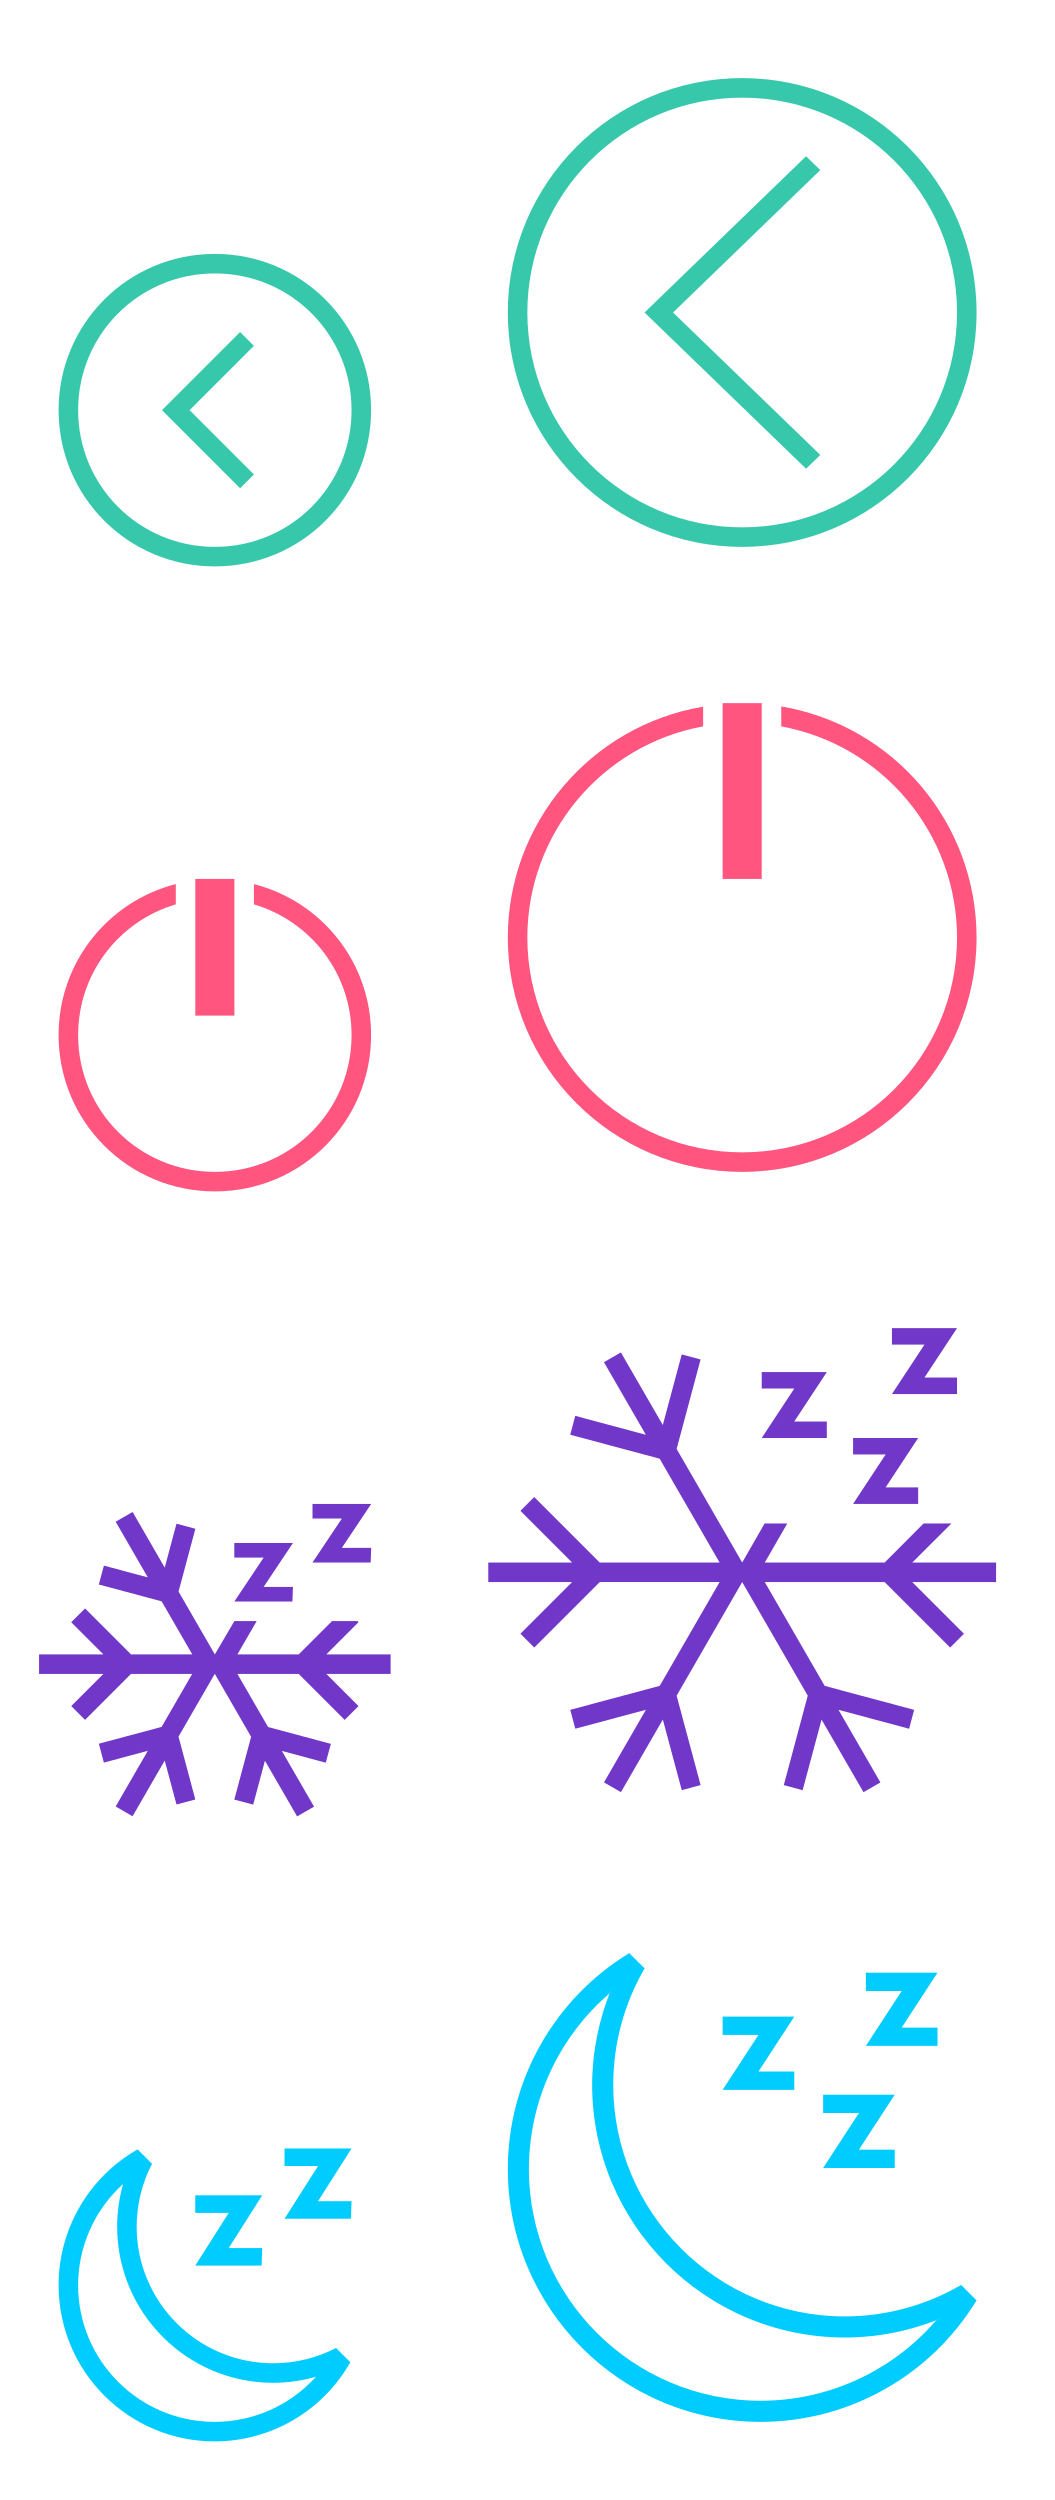
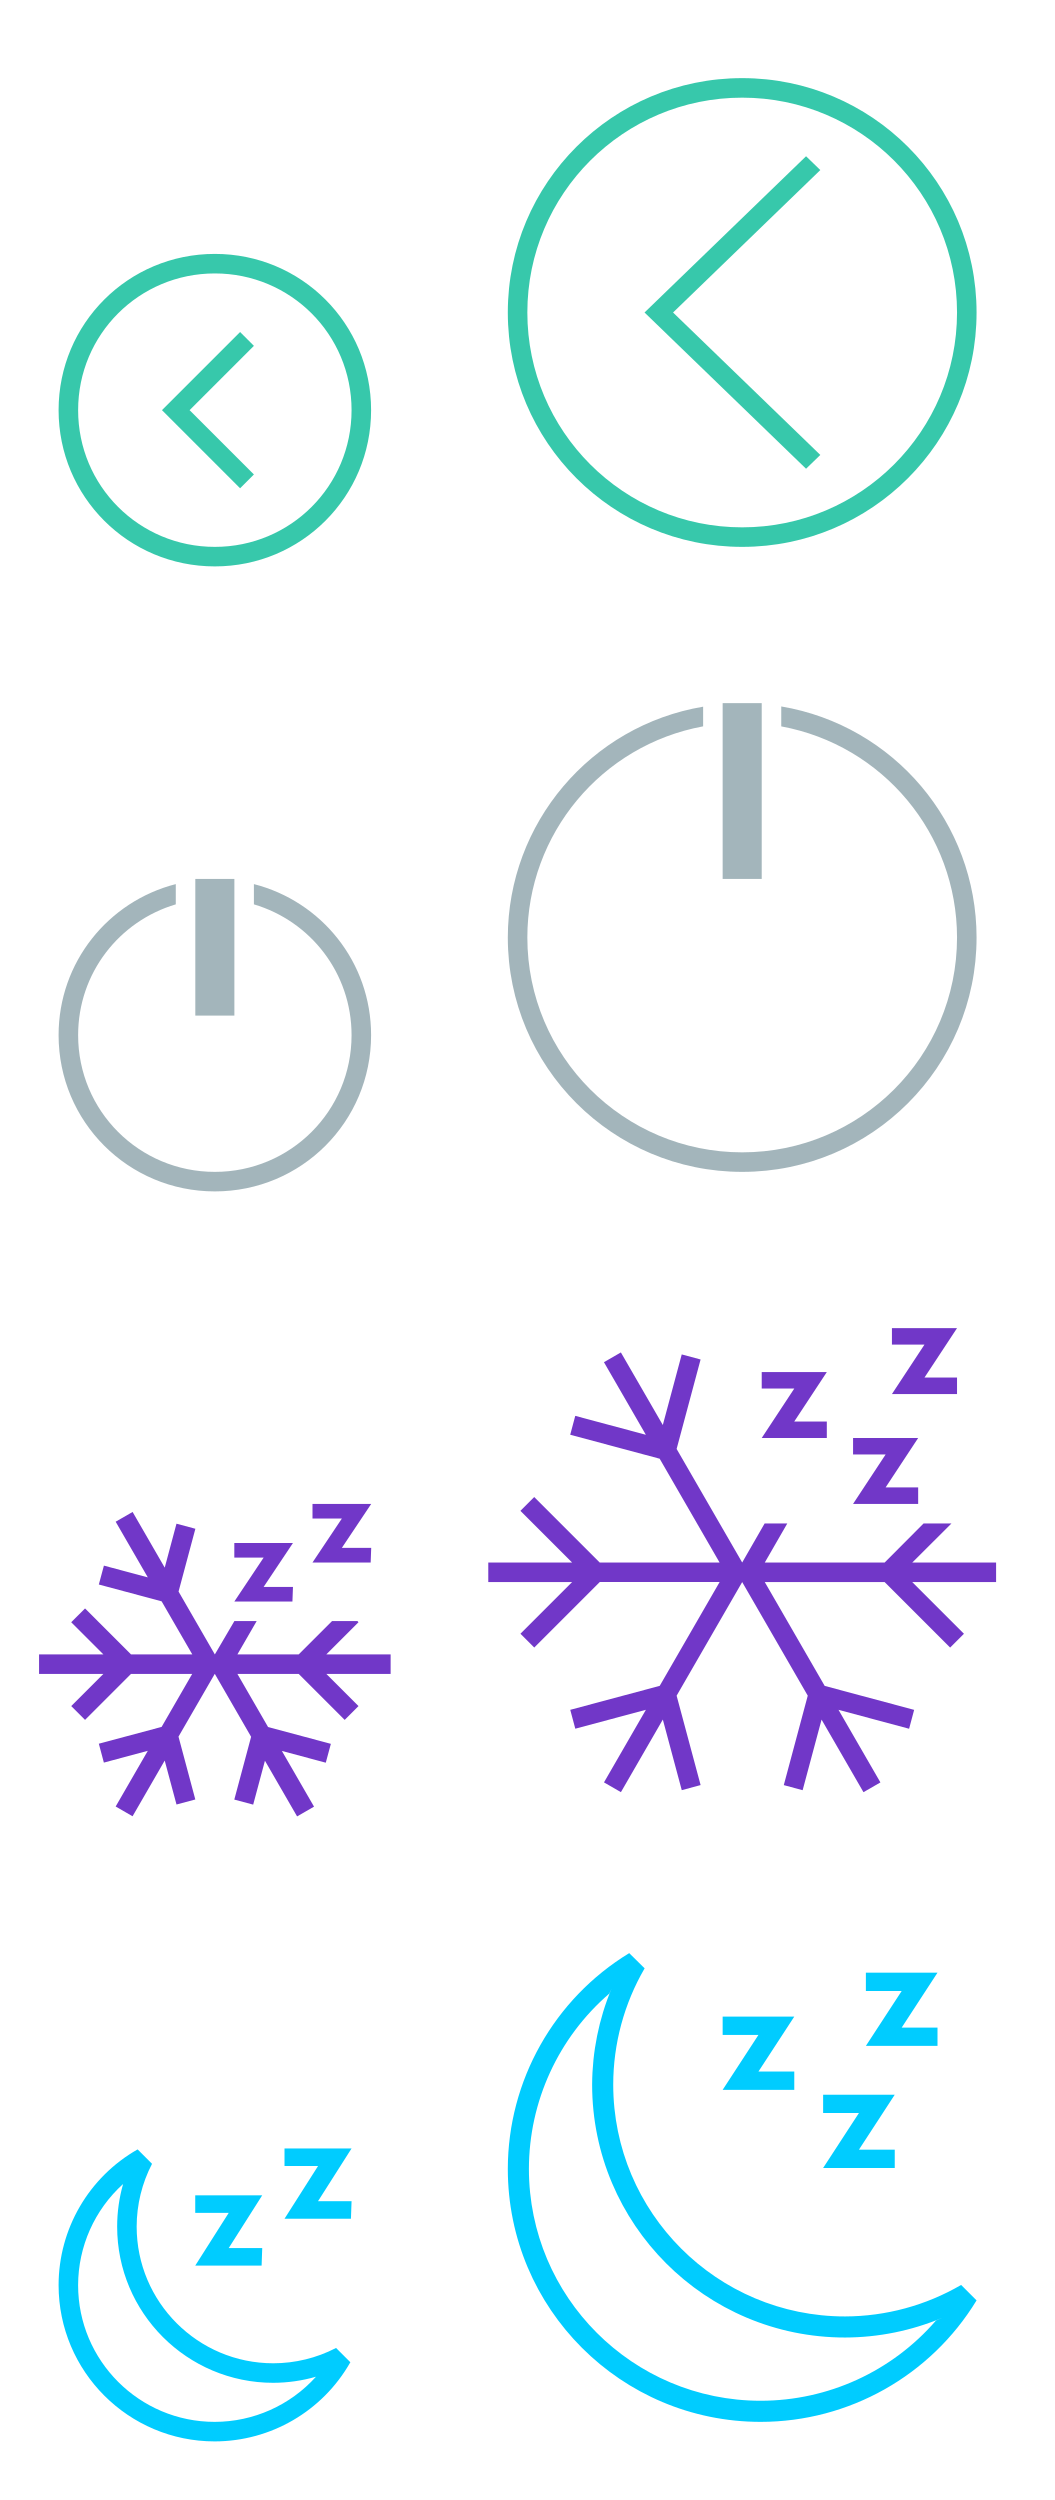
<svg xmlns="http://www.w3.org/2000/svg" version="1.1" id="svg2" viewBox="0 0 54 128">
  <defs id="defs3051">
    <style type="text/css" id="current-color-scheme">
      .ColorScheme-Text {
        color:#31363b;
      }
      .ColorScheme-Background {
        color:#eff0f1;
      }
      .ColorScheme-Highlight {
        color:#3daee9;
      }
      .ColorScheme-ViewText {
        color:#31363b;
      }
      .ColorScheme-ViewBackground {
        color:#fcfcfc;
      }
      .ColorScheme-ViewHover {
        color:#93cee9;
      }
      .ColorScheme-ViewFocus{
        color:#3daee9;
      }
      .ColorScheme-ButtonText {
        color:#31363b;
      }
      .ColorScheme-ButtonBackground {
        color:#eff0f1;
      }
      .ColorScheme-ButtonHover {
        color:#93cee9;
      }
      .ColorScheme-ButtonFocus{
        color:#3daee9;
      }
      </style>
  </defs>
  <g id="22-22-system-log-out">
    <path id="path7" class="ColorScheme-Text" d="m 11,13 c -4.432,0 -8,3.568 -8,8 0,4.432 3.568,8 8,8 4.432,0 8,-3.568 8,-8 0,-4.432 -3.568,-8 -8,-8 z m 0,1 c 3.878,0 7,3.122 7,7 0,3.878 -3.122,7 -7,7 -3.878,0 -7,-3.122 -7,-7 0,-3.878 3.122,-7 7,-7 z M 12.293,17 9,20.293 8.293,21 9,21.707 12.293,25 13,24.293 9.707,21 13,17.707 12.293,17 Z" style="fill:#37c8ab;fill-opacity:1;stroke:none" />
    <path id="path9" d="M 0,10 0,32 22,32 22,10 0,10 Z" style="opacity:1;fill:none" />
  </g>
  <g id="system-log-out">
    <path id="path12" class="ColorScheme-Text" d="M 38,4 A 12,12 0 0 0 26,16 12,12 0 0 0 38,28 12,12 0 0 0 50,16 12,12 0 0 0 38,4 Z m 0,1 A 11,11 0 0 1 49,16 11,11 0 0 1 38,27 11,11 0 0 1 27,16 11,11 0 0 1 38,5 Z M 41.27,8 33,16 41.27,24 42,23.293 34.461,16 42,8.707 41.27,8 Z" style="fill:#37c8ab;fill-opacity:1;stroke:none" />
    <path id="path14" d="M 22,0 22,32 54,32 54,0 22,0 Z" style="opacity:1;fill:none" />
  </g>
  <g transform="translate(54,96)" id="22-22-system-lock-screen">
-     <path id="path17" class="ColorScheme-Text" d="m 11,13 c -2.216,0 -4,1.784 -4,4 l 0,4 -2,0 0,1 0,7 1,0 10,0 1,0 0,-8 -1,0 -1,0 0,-4 c 0,-2.216 -1.784,-4 -4,-4 z m 0,1 c 1.662,0 3,1.561 3,3.5 L 14,21 8,21 8,17.5 C 8,15.561 9.338,14 11,14 Z m -5,8 10,0 0,6 -10,0 0,-6 z" style="fill:#ffff00;fill-opacity:1;stroke:none" />
+     <path id="path17" class="ColorScheme-Text" d="m 11,13 c -2.216,0 -4,1.784 -4,4 l 0,4 -2,0 0,1 0,7 1,0 10,0 1,0 0,-8 -1,0 -1,0 0,-4 c 0,-2.216 -1.784,-4 -4,-4 z m 0,1 c 1.662,0 3,1.561 3,3.5 L 14,21 8,21 8,17.5 C 8,15.561 9.338,14 11,14 Z m -5,8 10,0 0,6 -10,0 0,-6 z" style="fill:#a3b5bb;fill-opacity:1;stroke:none" />
    <path id="path19" d="M 0,10 0,32 22,32 22,10 0,10 Z" style="opacity:1;fill:none" />
  </g>
  <g transform="translate(54,96)" id="system-lock-screen">
-     <path id="path22" class="ColorScheme-Text" d="M 38,4 C 31.373,4 26,9.373 26,16 26,22.627 31.373,28 38,28 44.627,28 50,22.627 50,16 50,9.373 44.627,4 38,4 Z m 0,1 C 44.075,5 49,9.925 49,16 49,22.075 44.075,27 38,27 31.925,27 27,22.075 27,16 27,9.925 31.925,5 38,5 Z m 0,3 c -2.216,0 -4,1.784 -4,4 l 0,4 -2,0 0,1 0,7 1,0 10,0 1,0 0,-8 -1,0 -1,0 0,-4 C 42,9.784 40.216,8 38,8 Z m 0,1 c 1.662,0 3,1.561 3,3.5 l 0,3.5 -6,0 0,-3.5 C 35,10.561 36.338,9 38,9 Z m -5,8 10,0 0,6 -10,0 0,-6 z" style="fill:#ffff00;fill-opacity:1;stroke:none" />
+     <path id="path22" class="ColorScheme-Text" d="M 38,4 C 31.373,4 26,9.373 26,16 26,22.627 31.373,28 38,28 44.627,28 50,22.627 50,16 50,9.373 44.627,4 38,4 Z m 0,1 C 44.075,5 49,9.925 49,16 49,22.075 44.075,27 38,27 31.925,27 27,22.075 27,16 27,9.925 31.925,5 38,5 Z m 0,3 c -2.216,0 -4,1.784 -4,4 l 0,4 -2,0 0,1 0,7 1,0 10,0 1,0 0,-8 -1,0 -1,0 0,-4 C 42,9.784 40.216,8 38,8 Z m 0,1 c 1.662,0 3,1.561 3,3.5 l 0,3.5 -6,0 0,-3.5 C 35,10.561 36.338,9 38,9 Z m -5,8 10,0 0,6 -10,0 0,-6 z" style="fill:#a3b5bb;fill-opacity:1;stroke:none" />
    <path id="path24" d="M 22,0 22,32 54,32 54,0 22,0 Z" style="opacity:1;fill:none" />
  </g>
  <g transform="translate(54,64)" id="22-22-system-reboot">
    <path id="path27" class="ColorScheme-Text" d="m 11,13 c -1.442,0 -2.803,0.369 -3.969,1.031 l 0.719,0.688 0.062,0.062 2.75,2.781 0.719,-0.719 -2.5,-2.469 C 9.48,14.14 10.22,14 11,14 c 3.878,0 7,3.122 7,7 0,1.163 -0.284,2.256 -0.781,3.219 l 0.75,0.75 C 18.631,23.803 19,22.442 19,21 19,16.568 15.432,13 11,13 Z M 4.031,17.031 C 3.369,18.197 3,19.558 3,21 c 0,4.432 3.568,8 8,8 1.442,0 2.803,-0.369 3.969,-1.031 l -0.688,-0.688 -0.062,-0.062 L 11.438,24.438 10.75,25.156 13.219,27.625 C 12.52,27.86 11.78,28 11,28 7.122,28 4,24.878 4,21 4,19.837 4.284,18.744 4.781,17.781 l -0.75,-0.75 z" style="fill:#ff55dd;fill-opacity:1;stroke:none" />
    <path id="path29" d="M 0,10 0,32 22,32 22,10 0,10 Z" style="opacity:1;fill:none" />
  </g>
  <g transform="translate(54,64)" id="system-reboot">
    <path id="path32" class="ColorScheme-Text" d="M 38,4 A 12,12 0 0 0 31.916,5.672 L 37.293,11.051 38,10.34 33.596,5.936 A 11,11 0 0 1 38,5 11,11 0 0 1 49,16 11,11 0 0 1 47.596,21.352 l 0.732,0.729 A 12,12 0 0 0 50,16 12,12 0 0 0 38,4 Z M 27.672,9.916 A 12,12 0 0 0 26,16 12,12 0 0 0 38,28 12,12 0 0 0 44.084,26.328 L 38.707,20.949 38,21.656 42.406,26.061 A 11,11 0 0 1 38,27 11,11 0 0 1 27,16 11,11 0 0 1 28.404,10.648 L 27.672,9.916 Z" style="fill:#ff55dd;fill-opacity:1;stroke:none" />
    <path id="path34" d="M 22,0 22,32 54,32 54,0 22,0 Z" style="opacity:1;fill:none" />
  </g>
  <g transform="translate(112,32)" id="22-22-system-save-session">
    <path id="path37" class="ColorScheme-Text" d="m 3,13.004 0,0 0,1 0,15 1,0 15,0 0,-1 0,-11 0,-0.699 -0.007,0 0.007,-0.015 -3.293,-3.293 -0.008,0.015 0,-0.015 -0.699,0 -12,0 z M 4,14.005 l 3,0 0,4 0,1 8,0 0,-1 0,-4 0.293,0 2.707,2.707 0,0.293 0,11 -2,0 0,-7 -1,0 -8,0 -1,0 0,7 -2,0 0,-14 z m 4,0 3.9,0 0,4 -3.9,0 0,-4 z M 7,22.005 l 8,0 0,6 -8,0 0,-6 z" style="fill:#5f5fd3;fill-opacity:1;stroke:none" />
    <path id="path39" d="M 0,10 0,32 22,32 22,10 0,10 Z" style="opacity:1;fill:none" />
  </g>
  <g transform="translate(112,32)" id="system-save-session">
    <path id="path42" class="ColorScheme-Text" d="m 26,4 0,24 5,0 14,0 5,0 L 50,10 49,9 45,5 44,4 43,4 32,4 26,4 Z m 1,1 5,0 0,8 11,0 0,-8 0.586,0 L 49,10.414 49,27 l -4,0 0,-8 -14,0 0,8 -4,0 0,-22 z m 6,0 6,0 0,7 -6,0 0,-7 z m -1,15 12,0 0,7 -12,0 0,-7 z" style="fill:#5f5fd3;fill-opacity:1;stroke:none" />
    <path id="path44" d="M 22,0 22,32 54,32 54,0 22,0 Z" style="opacity:1;fill:none" />
  </g>
  <g transform="translate(0,32)" id="22-22-system-shutdown">
-     <path id="path47" class="ColorScheme-Text" d="m 10,13 0,7 2,0 0,-7 -2,0 z M 9,13.266 C 5.544,14.15 3,17.261 3,21 c 0,4.432 3.568,8 8,8 4.432,0 8,-3.568 8,-8 0,-3.739 -2.544,-6.85 -6,-7.734 l 0,1.037 c 2.895,0.857 5,3.517 5,6.697 0,3.878 -3.122,7 -7,7 -3.878,0 -7,-3.122 -7,-7 0,-3.18 2.105,-5.84 5,-6.697 l 0,-1.037 z" style="fill:#ff557f;fill-opacity:1;stroke:none" />
+     <path id="path47" class="ColorScheme-Text" d="m 10,13 0,7 2,0 0,-7 -2,0 z M 9,13.266 C 5.544,14.15 3,17.261 3,21 c 0,4.432 3.568,8 8,8 4.432,0 8,-3.568 8,-8 0,-3.739 -2.544,-6.85 -6,-7.734 l 0,1.037 c 2.895,0.857 5,3.517 5,6.697 0,3.878 -3.122,7 -7,7 -3.878,0 -7,-3.122 -7,-7 0,-3.18 2.105,-5.84 5,-6.697 l 0,-1.037 z" style="fill:#a3b5bb;fill-opacity:1;stroke:none" />
    <path id="path49" d="M 0,10 0,32 22,32 22,10 0,10 Z" style="opacity:1;fill:none" />
  </g>
  <g transform="translate(0,32)" id="system-shutdown">
-     <path id="path52" class="ColorScheme-Text" d="M 37,4 37,4.051 37,5.055 37,13 39,13 39,5.051 39,4.047 39,4 38,4 37,4 Z m 3,0.17 0,1.021 A 11,11 0 0 1 49,16 11,11 0 0 1 38,27 11,11 0 0 1 27,16 11,11 0 0 1 36,5.189 L 36,4.182 A 12,12 0 0 0 26,16 12,12 0 0 0 38,28 12,12 0 0 0 50,16 12,12 0 0 0 40,4.17 Z" style="fill:#ff557f;fill-opacity:1;stroke:none" />
+     <path id="path52" class="ColorScheme-Text" d="M 37,4 37,4.051 37,5.055 37,13 39,13 39,5.051 39,4.047 39,4 38,4 37,4 Z m 3,0.17 0,1.021 A 11,11 0 0 1 49,16 11,11 0 0 1 38,27 11,11 0 0 1 27,16 11,11 0 0 1 36,5.189 L 36,4.182 A 12,12 0 0 0 26,16 12,12 0 0 0 38,28 12,12 0 0 0 50,16 12,12 0 0 0 40,4.17 Z" style="fill:#a3b5bb;fill-opacity:1;stroke:none" />
    <path id="path54" d="M 22,0 22,32 54,32 54,0 22,0 Z" style="opacity:1;fill:none" />
  </g>
  <g transform="translate(0,64)" id="22-22-system-suspend-hibernate">
    <path id="path49-1" d="M 0,10 V 32 H 22 V 10 Z" style="opacity:1;fill:none" />
    <path id="path918-7" class="ColorScheme-Text" d="m 6.789,13.412 -0.867,0.5 1.646,2.85 -2.248,-0.602 -0.26,0.967 3.215,0.861 1.57,2.717 H 6.707 L 4.354,18.352 3.646,19.059 5.293,20.705 H 2 v 1 h 3.293 l -1.646,1.646 0.707,0.707 2.354,-2.354 h 3.133 l -1.566,2.713 -3.215,0.861 0.258,0.967 2.25,-0.604 -1.646,2.852 0.865,0.5 1.646,-2.852 0.604,2.25 L 10,28.133 9.139,24.916 10.994,21.705 H 11 l 1.857,3.219 -0.861,3.215 0.967,0.258 0.602,-2.248 L 15.211,29 16.078,28.5 14.432,25.648 16.68,26.25 l 0.26,-0.965 -3.215,-0.861 -1.57,-2.719 h 3.139 l 2.354,2.354 0.707,-0.707 -1.646,-1.646 H 20 v -1 H 16.707 L 18.354,19.059 18.303,19 H 17 l -1.707,1.705 H 12.156 L 13.141,19 H 12 l -0.998,1.703 H 11 l -0.004,-0.002 -1.854,-3.213 0.861,-3.215 -0.967,-0.26 -0.602,2.25 z M 17.503,15.25 H 19.006 L 18.978,16 H 16 l 1.503,-2.25 h -1.503 V 13 h 3.006 z m -4.005,2 h 1.502 l -0.028,0.75 H 11.997 L 13.498,15.75 H 11.997 V 15 H 15 Z" style="fill:#7137c8;fill-opacity:1;stroke:none" />
  </g>
  <g transform="translate(0,64)" id="system-suspend-hibernate">
    <path id="path891-3" class="ColorScheme-Text" d="m 31.789,5.244 -0.867,0.5 2.146,3.717 -3.615,-0.969 -0.258,0.967 4.58,1.227 3.068,5.316 h -6.137 l -3.354,-3.354 -0.707,0.707 2.646,2.646 H 25 v 1 h 4.293 l -2.646,2.646 0.707,0.707 3.354,-3.354 h 6.137 l -3.068,5.316 -4.58,1.227 0.258,0.967 3.615,-0.969 -2.146,3.717 0.867,0.5 2.146,-3.717 0.969,3.615 0.965,-0.26 L 34.643,22.819 38,17.002 l 3.357,5.816 -1.227,4.58 0.965,0.26 0.969,-3.615 2.146,3.717 0.867,-0.5 -2.146,-3.717 3.615,0.969 0.258,-0.967 -4.58,-1.227 -3.068,-5.316 h 6.137 l 3.354,3.354 0.707,-0.707 -2.646,-2.646 H 51 v -1 h -4.293 l 2.008,-2.002 h -1.428 l -1.994,2.002 H 39.156 L 40.31,14 h -1.16 l -1.15,2 -3.357,-5.814 1.227,-4.58 -0.965,-0.26 -0.969,3.615 z m 15.544,1.287 h 1.667 V 7.375 H 45.667 L 47.333,4.844 H 45.667 V 4 H 49 Z m -1.99,5.625 h 1.667 V 13 H 43.677 l 1.667,-2.531 H 43.677 V 9.625 h 3.333 z m -4.677,-3.375 h 1.667 V 9.625 H 39 L 40.667,7.094 H 39 V 6.25 h 3.333 z" style="fill:#7137c8;fill-opacity:1;stroke:none" />
    <path id="path64" d="M 22,0 22,32 54,32 54,0 22,0 Z" style="opacity:1;fill:none" />
  </g>
  <g transform="translate(0,96)" id="22-22-system-suspend">
    <path id="path69" d="M 0,10 V 32 H 21 V 10 Z" style="opacity:1;fill:none" />
    <path id="path893-3" class="ColorScheme-Text" d="M 7.046,14.049 A 7.995,8 0 0 0 3,21 a 7.995,8 0 0 0 7.995,8 7.995,8 0 0 0 6.937,-4.043 7.995,8 0 0 0 0.01,-0.006 L 17.204,24.213 a 6.996,7 0 0 1 -0.004,0.006 A 6.996,7 0 0 1 13.993,25 6.996,7 0 0 1 6.997,18 6.996,7 0 0 1 7.784,14.787 Z M 6.303,15.82 A 7.995,8 0 0 0 5.998,18 7.995,8 0 0 0 13.993,26 7.995,8 0 0 0 16.179,25.688 6.996,7 0 0 1 10.995,28 6.996,7 0 0 1 3.999,21 6.996,7 0 0 1 6.303,15.82 Z m 5.408,3.28 h 1.715 l -0.032,0.9 H 9.996 L 11.71,17.3 H 9.996 V 16.4 H 13.425 Z M 16.283,16.7 H 18 l -0.032,0.9 h -3.401 l 1.717,-2.7 h -1.717 v -0.9 h 3.433 z" style="fill:#00ccff;fill-opacity:1;stroke:none" />
  </g>
  <g transform="translate(0,96)" id="system-suspend">
    <path id="path902-3" class="ColorScheme-Text" d="M 32.216,4 C 28.362,6.347 26.007,10.532 26,15.046 26,22.2 31.798,28 38.951,28 c 4.515,-0.004 8.702,-2.362 11.049,-6.22 l -0.79,-0.791 c -1.804,1.051 -3.854,1.607 -5.942,1.613 -6.556,0 -11.871,-5.316 -11.871,-11.875 0.003,-2.09 0.558,-4.141 1.608,-5.948 z M 31.31,5.817 c -0.647,1.557 -0.984,3.225 -0.993,4.91 0,7.154 5.798,12.954 12.951,12.954 1.708,-0.004 3.398,-0.347 4.972,-1.008 l -0.318,0.139 c -2.253,2.606 -5.527,4.105 -8.971,4.107 -6.556,0 -11.871,-5.316 -11.871,-11.875 0.005,-3.447 1.507,-6.722 4.117,-8.973 z m 14.857,1.995 h 1.833 V 8.75 H 44.333 L 46.167,5.938 H 44.333 V 5 h 3.667 z m -2.189,6.25 H 45.811 V 15 h -3.667 l 1.833,-2.813 h -1.833 v -0.938 h 3.667 z m -5.145,-4 H 40.667 V 11 H 37 L 38.833,8.187 H 37 V 7.25 h 3.667 z" style="fill:#00ccff;fill-opacity:1;stroke:none" />
    <path id="path74" d="M 22,0 22,32 54,32 54,0 22,0 Z" style="opacity:1;fill:none" />
  </g>
  <g transform="translate(54,0)" id="22-22-system-switch-user">
    <path id="path890" class="ColorScheme-Text" d="m 11.398,12.388 c -1.989,0 -3.221,1.264 -3.398,2.799 v 1.018 L 5.849,14.685 5,15.348 7.547,17.337 8.396,18 9.245,17.337 11.792,15.348 10.943,14.685 9,16.205 v -1.018 c 0,-1.036 1.065,-1.799 2.398,-1.799 1.333,3.63e-4 2.621,0.764 2.602,1.799 V 16 h 1 v -0.813 c 0,-1.546 -1.613,-2.799 -3.602,-2.799 z M 14,17 c -1.105,0 -2,0.895 -2,2 0,1.105 0.895,2 2,2 1.105,0 2,-0.895 2,-2 0,-1.105 -0.895,-2 -2,-2 z M 8,19 A 2,2 0 0 0 6,21 2,2 0 0 0 8,23 2,2 0 0 0 10,21 2,2 0 0 0 8,19 Z m 6.016,3 c -1.519,0 -2.764,1.163 -2.979,2.672 C 11.62,25.334 12,26 12,27 v 0 h 2.016 1.812 0.602 c 0.393,-0.541 0.607,-1.199 0.607,-1.875 C 17.037,23.399 15.685,22 14.016,22 Z m -0.049,1 c 1.103,0 1.996,0.839 1.996,1.875 -4.5e-4,0.406 -0.141,0.801 -0.4,1.125 H 15.164 13.967 12.768 12.742 C 12.657,25.461 12.385,24.98 12,24.602 12.142,23.696 12.964,23 13.967,23 Z M 8,24 A 3,3.125 0 0 0 5,27.125 3,3.125 0 0 0 5.605,29 H 6.199 8 9.801 10.398 A 3,3.125 0 0 0 11,27.125 3,3.125 0 0 0 8,24 Z m 0,1 A 2,2.25 0 0 1 10,27.25 2,2.25 0 0 1 9.883,28 H 6.117 A 2,2.25 0 0 1 6,27.25 2,2.25 0 0 1 8,25 Z" style="fill:#ff6600;fill-opacity:1;stroke:none" />
    <path id="path79" d="M 0,10 0,32 22,32 22,10 0,10 Z" style="opacity:1;fill:none" />
  </g>
  <g transform="translate(54,0)" id="system-switch-user">
    <path id="path84" d="M 22,0 22,32 54,32 54,0 22,0 Z" style="opacity:1;fill:none" />
    <path id="path1011" transform="translate(-54)" class="ColorScheme-Text" d="m 94,8 c -1.286,0 -2.417,0.618 -3.148,1.561 0.329,0.112 0.646,0.251 0.945,0.418 C 92.345,9.381 93.125,9 94,9 c 1.657,0 3,1.343 3,3 0,1.399 -0.961,2.564 -2.256,2.896 6.21e-4,0.035 0.006,0.069 0.006,0.104 0,0.318 -0.032,0.628 -0.082,0.932 C 96.558,15.612 98,13.98 98,12 98,9.791 96.209,8 94,8 Z m -5,12 c -3.881,0 -7,2.69 -7,6.436 0.003,0.527 0.069,1.052 0.198,1.564 h 1.112 11.662 0.884 C 95.986,27.487 95.997,26.963 96,26.436 96,22.69 92.881,20 89,20 Z m 0.027,0.992 c 3.814,0 5.973,2.274 5.973,5.444 -0.001,0.174 -0.011,0.348 -0.029,0.521 H 83.029 C 83.011,26.784 83.002,26.61 83,26.436 83,23.266 85.18,20.992 88.973,20.992 Z m 6.224,-3.992 c -0.257,0 -0.509,0.016 -0.758,0.043 -0.126,0.384 -0.291,0.751 -0.493,1.098 0.41,-0.091 0.83,-0.138 1.251,-0.141 3.154,1e-6 5.711,2.462 5.711,5.5 -9e-4,0.167 -0.009,0.334 -0.026,0.5 h -4.53 c 0.109,0.321 0.203,0.649 0.27,0.986 L 101.809,25 c 0.124,-0.491 0.188,-0.995 0.191,-1.5 0,-3.59 -3.022,-6.5 -6.749,-6.5 z M 89,11 c -2.209,0 -4,1.791 -4,4 0,2.209 1.791,4 4,4 2.209,1e-6 4,-1.791 4,-4 0,-2.209 -1.791,-4 -4,-4 z m 0,1 c 1.657,0 3,1.343 3,3 0,1.657 -1.343,3 -3,3 -1.657,1e-6 -3,-1.343 -3,-3 0,-1.657 1.343,-3 3,-3 z m 3.027,-8.2 c -2.035,0 -3.684,1.645 -3.684,3.675 V 8.091 L 86.736,6.388 86.123,7.131 88.356,9.358 89,10 89.582,9.257 91.646,7.03 91.002,6.388 89.295,8.091 V 7.475 c 0,-1.45 1.279,-2.625 2.732,-2.625 1.453,0 1.973,0.519 1.973,1.969 h 1 C 95,4.719 93.883,3.839 92.027,3.8 Z" style="fill:#ff6600;fill-opacity:1;stroke:none" />
  </g>
  <g transform="translate(54,32)" id="22-22-system-users">
    <path id="path87" class="ColorScheme-Text" d="m 14,13 c -1.662,0 -3,1.338 -3,3 0,1.662 1.338,3 3,3 1.662,0 3,-1.338 3,-3 0,-1.662 -1.338,-3 -3,-3 z m -6,3 c -1.662,0 -3,1.338 -3,3 0,1.662 1.338,3 3,3 1.662,0 3,-1.338 3,-3 0,-1.662 -1.338,-3 -3,-3 z m 6,4 c -0.646,0 -1.256,0.134 -1.818,0.361 l 0.455,0.914 c 0.428,-0.161 0.878,-0.275 1.363,-0.275 2.216,0 4,1.784 4,4 l -3.5,0 0.5,1 4,0 0,-1 c 0,-2.77 -2.23,-5 -5,-5 z m -6,3 c -2.77,0 -5,2.23 -5,5 l 0,1 10,0 0,-1 c 0,-2.77 -2.23,-5 -5,-5 z m 0,1 c 2.216,0 4,1.784 4,4 l -8,0 c 0,-2.216 1.784,-4 4,-4 z" style="fill:#2a7fff;fill-opacity:1;stroke:none" />
    <path id="path89" d="M 0,10 0,32 22,32 22,10 0,10 Z" style="opacity:1;fill:none" />
  </g>
  <g transform="translate(54,32)" id="system-users">
    <path id="path92" class="ColorScheme-Text" d="M 42.5,4 A 4.5,4.5 0 0 0 38,8.5 4.5,4.5 0 0 0 42.5,13 4.5,4.5 0 0 0 47,8.5 4.5,4.5 0 0 0 42.5,4 Z m 0,1 A 3.5,3.5 0 0 1 46,8.5 3.5,3.5 0 0 1 42.5,12 3.5,3.5 0 0 1 39,8.5 3.5,3.5 0 0 1 42.5,5 Z m -9,4 C 31.015,9 29,11.015 29,13.5 29,15.985 31.015,18 33.5,18 35.985,18 38,15.985 38,13.5 38,11.015 35.985,9 33.5,9 Z m 0,1 A 3.5,3.5 0 0 1 37,13.5 3.5,3.5 0 0 1 33.5,17 3.5,3.5 0 0 1 30,13.5 3.5,3.5 0 0 1 33.5,10 Z m 9,4 c -0.883,0.003 -1.758,0.172 -2.586,0.5 -0.066,0.424 -0.174,0.84 -0.322,1.242 C 40.495,15.255 41.49,15.001 42.5,15 c 3.59,0 6.5,3.134 6.5,7 l -8.342,0 c 0.17,0.323 0.325,0.657 0.465,1 L 50,23 50,22 c 0,-4.418 -3.358,-8 -7.5,-8 z m -9,5 C 29.358,19 26,22.582 26,27 l 0,1 15,0 0,-1 c 0,-4.418 -3.358,-8 -7.5,-8 z m 0,1 c 3.59,0 6.5,3.134 6.5,7 l -13,0 c 0,-3.866 2.91,-7 6.5,-7 z" style="fill:#2a7fff;fill-opacity:1;stroke:none" />
    <path id="path94" d="M 22,0 22,32 54,32 54,0 22,0 Z" style="opacity:1;fill:none" />
  </g>
  <g transform="translate(0,-32)" id="22-22-system-search">
    <path id="path61" class="ColorScheme-Text" d="m 9,13 c -3.324,0 -6,2.676 -6,6 0,3.324 2.676,6 6,6 C 10.481,25 11.831,24.465 12.875,23.582 L 18.293,29 19,28.293 13.582,22.875 C 14.465,21.831 15,20.481 15,19 15,15.676 12.324,13 9,13 Z m 0,1 C 11.77,14 14,16.23 14,19 c 0,2.77 -2.23,5 -5,5 -2.77,0 -5,-2.23 -5,-5 0,-2.77 2.23,-5 5,-5 z" style="fill:#00ff00;fill-opacity:1;stroke:none" />
    <path id="path63" d="M 0,10 0,32 22,32 22,10 0,10 Z" style="opacity:1;fill:none" />
  </g>
  <g transform="translate(0,-32)" id="system-search">
    <path id="path66" class="ColorScheme-Text" d="m 35,4 a 9,9 0 0 0 -9,9 9,9 0 0 0 9,9 9,9 0 0 0 5.994,-2.299 L 49.293,28 50,27.293 41.699,18.992 A 9,9 0 0 0 44,13 9,9 0 0 0 35,4 Z m 0,1 a 8,8 0 0 1 8,8 8,8 0 0 1 -8,8 8,8 0 0 1 -8,-8 8,8 0 0 1 8,-8 z" style="fill:#00ff00;fill-opacity:1;stroke:none" />
    <path id="path68" d="M 22,0 22,32 54,32 54,0 22,0 Z" style="opacity:1;fill:none" />
  </g>
  <g transform="translate(108)" id="system-user-list">
    <path id="path110" class="ColorScheme-Text" d="m 45,9 c -0.589,0 -1.133,0.175 -1.594,0.469 0.043,0.464 0.007,0.923 -0.008,1.336 C 43.775,10.299 44.369,10.001 45,10 c 1.105,0 2,0.895 2,2 0,1.105 -0.895,2 -2,2 -1.041,-5.56e-4 -1.907,-0.799 -1.992,-1.836 -0.184,0.419 -0.465,0.77 -0.696,1.1 -10e-4,0.001 -0.003,0.003 -0.004,0.004 C 42.784,14.287 43.797,15 45,15 c 1.661,0 2.998,-1.338 2.998,-3 0,-1.662 -1.337,-3 -2.998,-3 z m -7,9 C 42.432,18 46,21.568 46,26 H 30 c 0,-4.432 3.568,-8 8,-8 z m 10e-6,-1 C 33.014,17 29,20.717 29,25.333 V 27 H 47 V 25.333 C 47,20.717 42.986,17 38,17 Z m 6.977,-1 c -1.262,4.88e-4 -2.396,0.479 -3.275,1.24 0.38,0.156 0.766,0.336 1.142,0.508 0.005,0.003 0.009,0.005 0.014,0.008 C 43.473,17.306 44.19,17 44.975,17 c 2.227,5e-5 4.023,2.338 4.023,4 h -2.729 c 0.196,0.339 0.302,0.648 0.449,1 H 50 v -1 c 0,-2.769 -2.24,-4.999 -5.021,-5 z M 38,6 c 2.209,0 4,1.791 4,4 0,2.209 -1.791,4 -4,4 -2.209,0 -4,-1.791 -4,-4 0,-2.209 1.791,-4 4,-4 z m 0,-1 c -2.761,0 -5,2.239 -5,5 0,2.761 2.239,5 5,5 2.351,0 4.323,-1.622 4.857,-3.808 C 42.95,10.81 43,10.411 43,10 43,7.239 40.761,5 38,5 Z M 31.023,16 c 1.262,4.88e-4 2.396,0.479 3.275,1.24 -0.404,0.163 -0.805,0.355 -1.156,0.516 C 32.527,17.306 31.81,17 31.025,17 c -2.227,5e-5 -4.023,2.338 -4.023,4 h 2.729 c -0.187,0.333 -0.318,0.69 -0.449,1 H 26 v -1 c 0,-2.769 2.24,-4.999 5.021,-5 z M 30.998,9 c 0.589,0 1.133,0.175 1.594,0.469 -0.048,0.46 -0.009,0.928 0.008,1.336 C 32.223,10.299 31.629,10.001 30.998,10 c -1.105,0 -2,0.895 -2,2 0,1.105 0.895,2 2,2 1.041,-5.56e-4 1.907,-0.799 1.992,-1.836 0.188,0.403 0.472,0.77 0.696,1.1 10e-4,0.001 0.003,0.003 0.004,0.004 C 33.214,14.287 32.201,15 30.998,15 29.337,15 28,13.662 28,12 28,10.338 29.337,9 30.998,9 Z" style="fill:#00aad4;fill-opacity:1;stroke:none" />
    <path id="path84-3" d="M 22,0 V 32 H 54 V 0 Z" style="opacity:1;fill:none" />
  </g>
  <g transform="translate(112,64)" id="system-user-prompt">
    <path id="path44-5" d="M 22,0 V 32 H 54 V 0 Z" style="opacity:1;fill:none" />
    <path id="path889" class="ColorScheme-Text" d="m 37,10.75 v 1.5 h 5 v -1.5 z m -4,0 v 1.5 h 3 v -1.5 z m -6,0 v 1.5 h 5 v -1.5 z M 26,9 h 24 v 5 H 26 Z M 25,8 v 7 H 51 V 8 Z m 1,10 h 24 v 5 H 26 Z m -1,-1 v 7 h 26 v -7 z m 3.5,2 C 27.672,19 27,19.672 27,20.5 27,21.328 27.672,22 28.5,22 29.328,22 30,21.328 30,20.5 30,19.672 29.328,19 28.5,19 Z m 4,0 C 31.672,19 31,19.672 31,20.5 31,21.328 31.672,22 32.5,22 33.328,22 34,21.328 34,20.5 34,19.672 33.328,19 32.5,19 Z m 4,0 C 35.672,19 35,19.672 35,20.5 35,21.328 35.672,22 36.5,22 37.328,22 38,21.328 38,20.5 38,19.672 37.328,19 36.5,19 Z m 4,0 C 39.672,19 39,19.672 39,20.5 39,21.328 39.672,22 40.5,22 41.328,22 42,21.328 42,20.5 42,19.672 41.328,19 40.5,19 Z" style="fill:#ff80b2;fill-opacity:1;stroke:none" />
  </g>
  <g transform="matrix(0.6875,0,0,0.6875,96.875,74)" id="22-22-system-user-prompt" style="stroke-width:1.455">
    <path id="path909-5" class="ColorScheme-Text" d="m 35.818,21.091 a 0.727,0.727 0 0 1 -0.727,0.727 0.727,0.727 0 0 1 -0.727,-0.727 0.727,0.727 0 0 1 0.727,-0.727 0.727,0.727 0 0 1 0.727,0.727 z m -2.182,0 a 0.727,0.727 0 0 1 -0.727,0.727 0.727,0.727 0 0 1 -0.727,-0.727 0.727,0.727 0 0 1 0.727,-0.727 0.727,0.727 0 0 1 0.727,0.727 z m -2.182,0 a 0.727,0.727 0 0 1 -0.727,0.727 0.727,0.727 0 0 1 -0.727,-0.727 0.727,0.727 0 0 1 0.727,-0.727 0.727,0.727 0 0 1 0.727,0.727 z m -2.182,0 a 0.727,0.727 0 0 1 -0.727,0.727 0.727,0.727 0 0 1 -0.727,-0.727 0.727,0.727 0 0 1 0.727,-0.727 0.727,0.727 0 0 1 0.727,0.727 z m 5.818,-10.909 H 38 v 1.455 h -2.909 z m -2.909,0 h 1.455 v 1.455 h -1.455 z m -4.364,0 h 2.909 v 1.455 h -2.909 z m -2.909,7.273 v 7.273 h 26.182 v -7.273 z m 1.455,1.455 h 23.273 v 4.364 H 26.364 Z M 24.909,7.273 V 14.545 H 51.091 V 7.273 Z M 26.364,8.727 h 23.273 v 4.364 H 26.364 Z" style="fill:#ff80b2;fill-opacity:1;stroke:none" />
    <path id="path44-5-7" d="M 22,0 V 32 H 54 V 0 Z" style="opacity:1;fill:none" />
  </g>
  <g transform="matrix(0.6875,0,0,0.6875,92.875,10)" id="22-22-system-user-list" style="stroke-width:1.455">
    <path id="path340-1-2" class="ColorScheme-Text" d="m 44.552,10.182 c -0.375,0 -0.72,0.104 -1.028,0.27 1.89e-4,0.002 -0.095,0.058 -0.095,0.06 0.115,1.453 -0.249,2.377 -0.665,3.099 0.396,0.564 1.048,0.935 1.788,0.935 1.026,0 1.886,-0.708 2.119,-1.662 0.041,-0.167 0.063,-0.341 0.063,-0.52 -1.4e-5,-1.205 -0.977,-2.182 -2.182,-2.182 z m -13.098,0 c 0.375,0 0.72,0.104 1.028,0.27 -1.89e-4,0.002 0.095,0.058 0.095,0.06 -0.115,1.453 0.249,2.377 0.665,3.099 -0.396,0.564 -1.048,0.935 -1.788,0.935 -1.026,0 -1.886,-0.708 -2.119,-1.662 -0.041,-0.167 -0.063,-0.341 -0.063,-0.52 1.4e-5,-1.205 0.977,-2.182 2.182,-2.182 z m -4.4e-5,5.818 c 1.226,0 2.302,0.566 2.96,1.477 -0.369,0.196 -0.745,0.436 -1.071,0.631 -0.358,-0.423 -1.025,-0.653 -1.889,-0.653 -1.309,0 -2.182,0.961 -2.182,2.909 h 1.818 l -0.727,1.455 h -2.545 l 1e-6,-2.21 c 10e-7,-2.093 1.622,-3.608 3.636,-3.608 z m 13.091,1.4e-5 c -1.226,0 -2.302,0.566 -2.96,1.477 0.369,0.196 0.745,0.436 1.071,0.631 0.358,-0.423 1.025,-0.653 1.889,-0.653 1.309,0 2.182,0.994 2.182,2.909 h -1.818 l 0.727,1.455 h 2.545 l 2e-6,-2.21 c 2e-6,-2.093 -1.622,-3.608 -3.636,-3.608 z M 38,18.909 c 2.909,0 5.818,1.455 5.818,5.818 H 32.182 c 0,-4.364 2.909,-5.818 5.818,-5.818 z m 0,-1.455 c -4.23,0 -7.261,2.974 -7.27,7.273 l -0.003,1.455 h 14.545 l -0.003,-1.455 C 45.261,20.406 42.23,17.455 38,17.455 Z m 7.5e-5,-11.636 c -2.812,0 -5.091,2.279 -5.091,5.091 0,2.812 2.279,5.091 5.091,5.091 2.394,0 4.401,-1.652 4.945,-3.878 0.095,-0.389 0.145,-0.795 0.145,-1.213 0,-2.812 -2.279,-5.091 -5.091,-5.091 z" style="fill:#00aad4;fill-opacity:1;stroke:none" />
    <path id="path84-3-7" d="M 22,0 V 32 H 54 V 0 Z" style="opacity:1;fill:none" />
  </g>
</svg>
